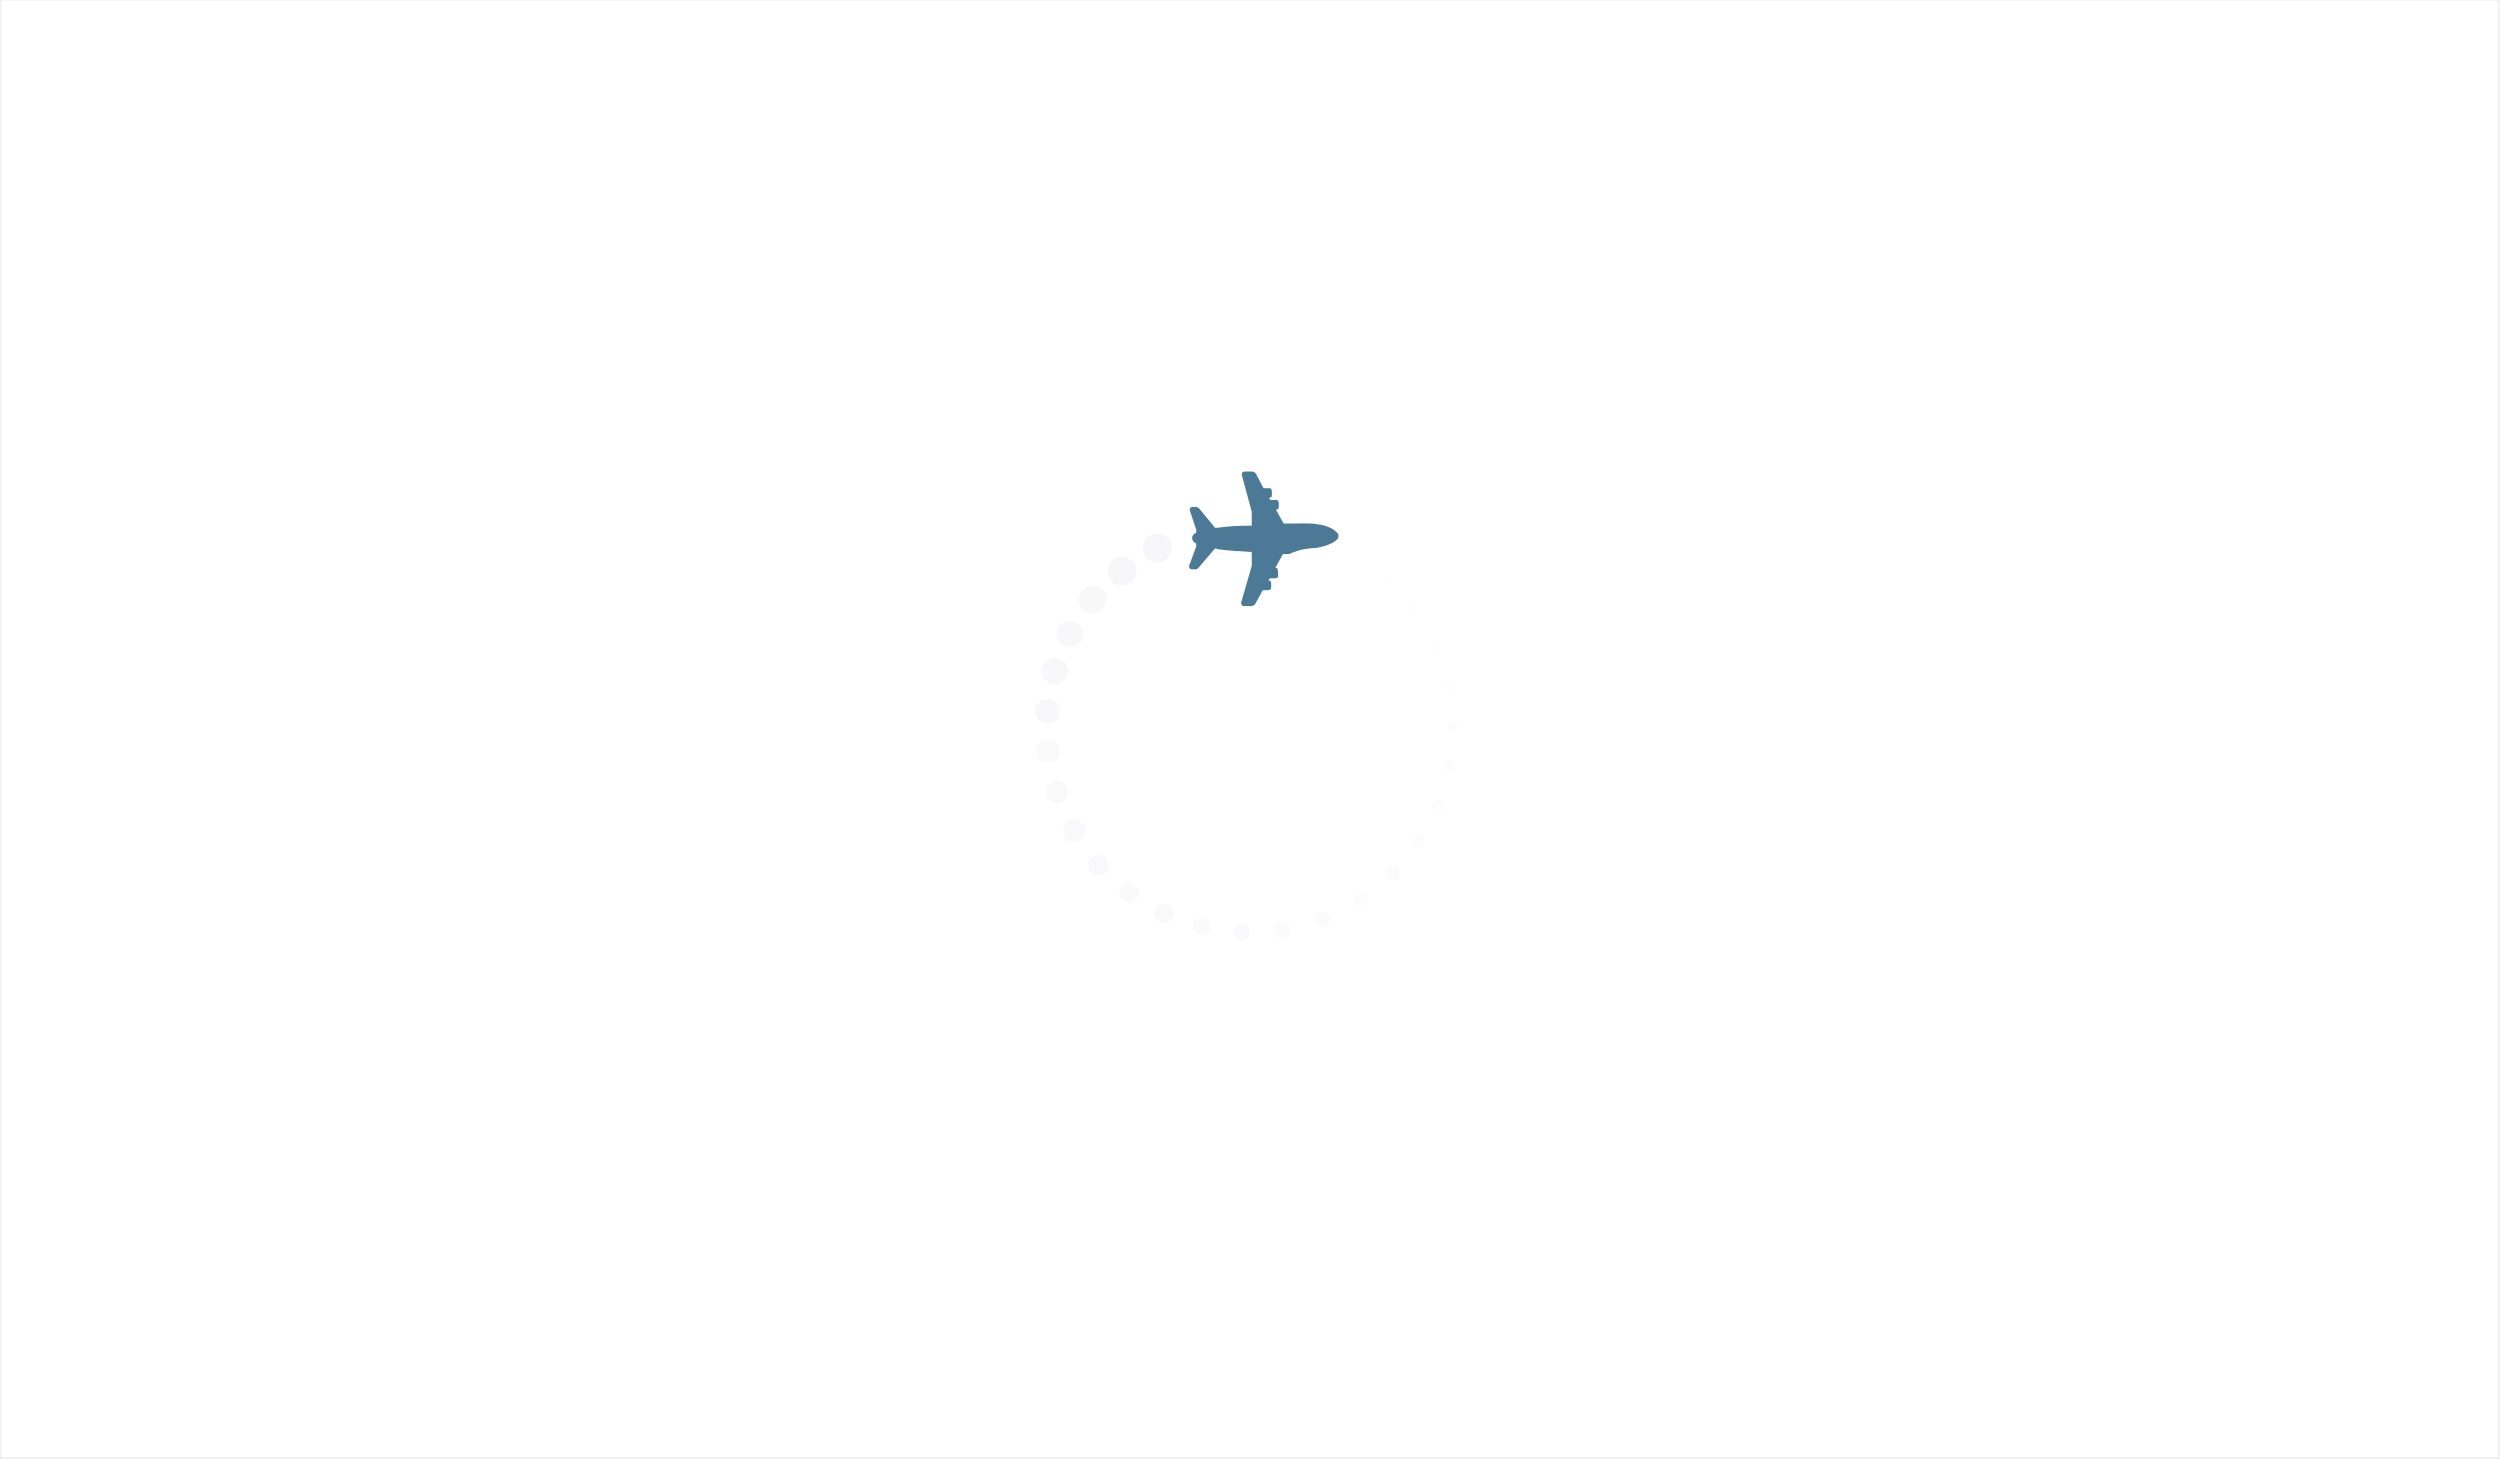
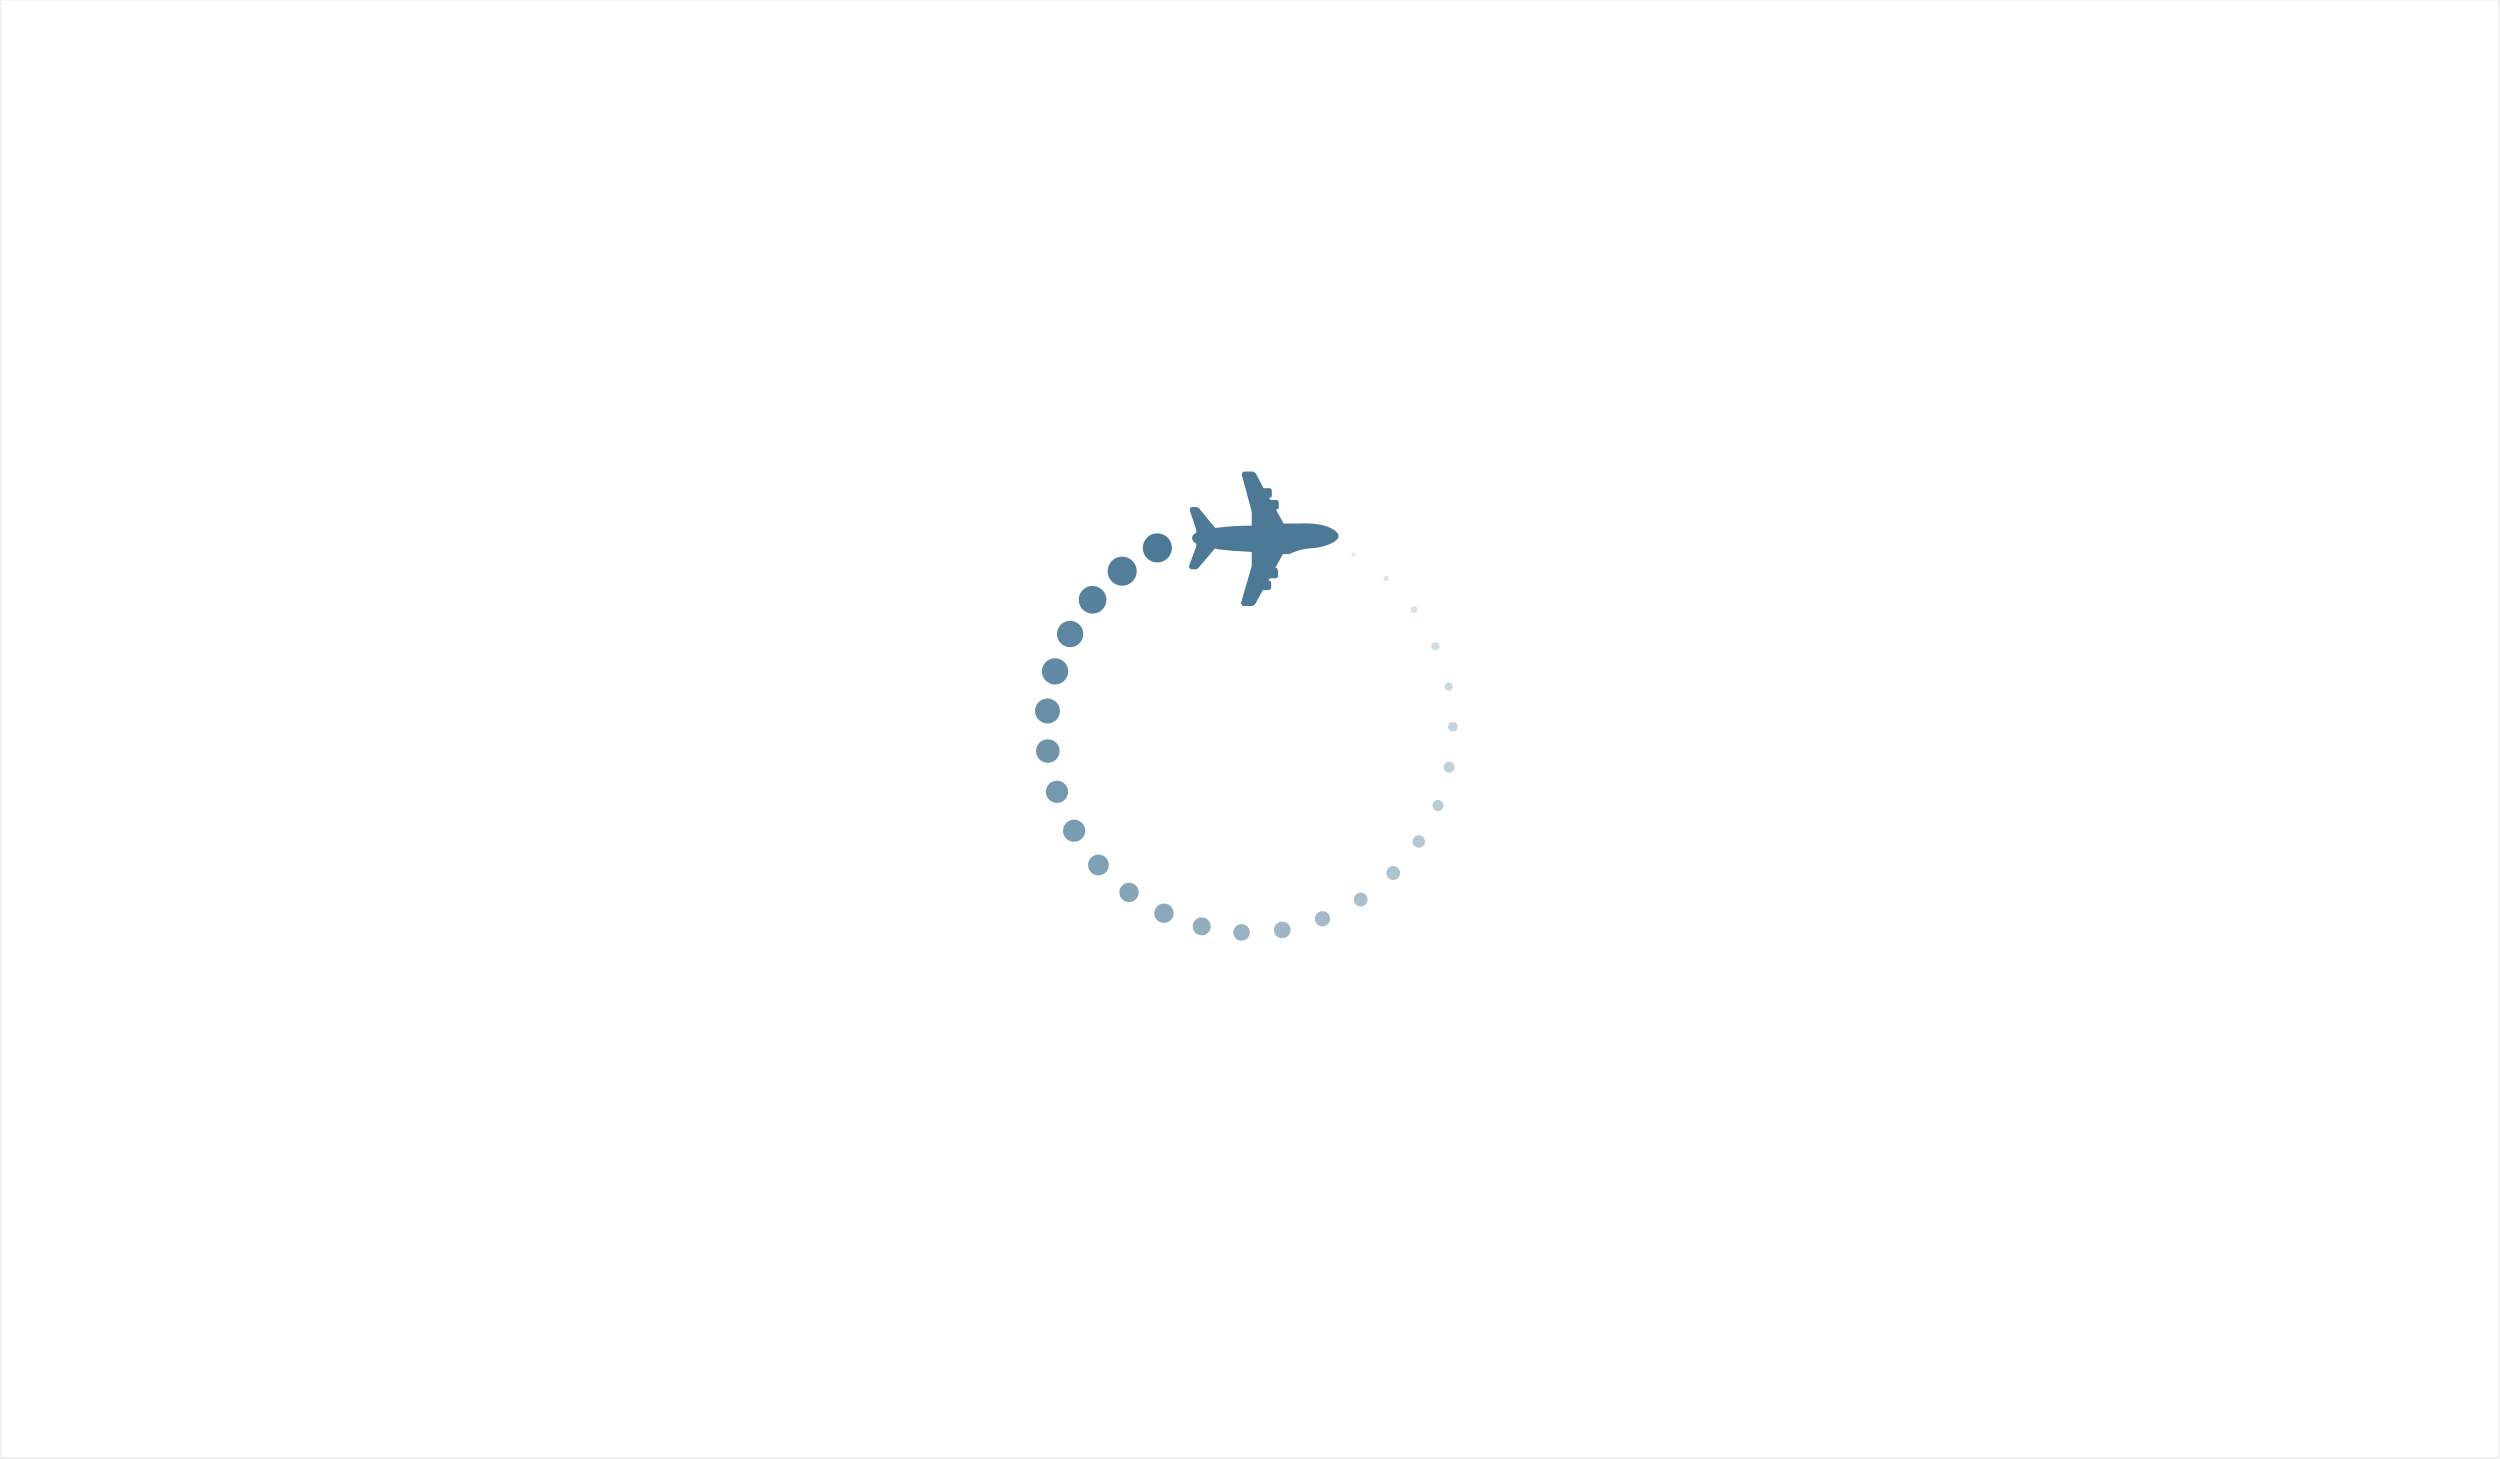
<svg xmlns="http://www.w3.org/2000/svg" version="1.1" xmlnsXlink="http://www.w3.org/1999/xlink" xmlnsA="http://ns.adobe.com/AdobeSVGViewerExtensions/3.0/" x="0px" y="0px" width="360px" height="210px" viewBox="0 0 360.3 210.3" style="enable-background:new 0 0 360.3 210.3;" xml:space="preserve">
  <style type="text/css">
	.st0{opacity:0.968;}
	.st1{opacity:0.935;}
	.st2{opacity:0.903;}
	.st3{opacity:0.871;}
	.st4{opacity:0.839;}
	.st5{opacity:0.806;}
	.st6{opacity:0.774;}
	.st7{opacity:0.742;}
	.st8{opacity:0.71;}
	.st9{opacity:0.677;}
	.st10{opacity:0.645;}
	.st11{opacity:0.613;}
	.st12{opacity:0.581;}
	.st13{opacity:0.548;}
	.st14{opacity:0.516;}
	.st15{opacity:0.484;}
	.st16{opacity:0.452;}
	.st17{opacity:0.419;}
	.st18{opacity:0.387;}
	.st19{opacity:0.355;}
	.st20{opacity:0.323;}
	.st21{opacity:0.29;}
	.st22{opacity:0.258;}
	.st23{opacity:0.226;}
	.st24{opacity:0.194;}
	.st25{opacity:0.161;}
	.st26{opacity:0.129;}
	.st27{opacity:9.677419e-02;}
	.st28{opacity:6.451613e-02;}
	.st29{opacity:3.225806e-02;}
	.st30{opacity:0;}
	.st31{clip-path:url(#SVGID_2_);}
	.st32{fill:#fff;}
	.st33{clip-path:url(#SVGID_4_);}
  ellipse{
-     fill: #f7f7f9;
+     fill: #4c7a96;
    
  }
  .st31{
        fill: #4c7a96;
  }
  
</style>
  <rect x="0.1" y="0.1" class="st32" width="360" height="210" />
  <g>
    <animateTransform attributeName="transform" attributeType="XML" type="rotate" from="0 180 105" to="360 180 105" dur="2s" repeatCount="indefinite" />
    <g>
      <ellipse transform="matrix(0.8907 -0.4546 0.4546 0.8907 -17.6931 84.4725)" cx="166.8" cy="79" rx="2.1" ry="2.1" />
      <ellipse transform="matrix(0.7774 -0.629 0.629 0.7774 -15.8181 120.0209)" class="st0" cx="161.7" cy="82.4" rx="2.1" ry="2.1" />
      <ellipse transform="matrix(0.6335 -0.7737 0.7737 0.6335 -9.2559 153.5523)" class="st1" cx="157.5" cy="86.5" rx="2" ry="2" />
      <ellipse transform="matrix(0.4672 -0.8842 0.8842 0.4672 1.352 185.0684)" class="st2" cx="154.2" cy="91.4" rx="1.9" ry="1.9" />
      <ellipse transform="matrix(0.2848 -0.9586 0.9586 0.2848 15.957 214.9548)" class="st3" cx="152" cy="96.8" rx="1.9" ry="1.9" />
      <ellipse transform="matrix(9.102923e-02 -0.9958 0.9958 9.102923e-02 35.1398 243.4684)" class="st4" cx="150.9" cy="102.5" rx="1.8" ry="1.8" />
      <ellipse transform="matrix(0.994 -0.1096 0.1096 0.994 -10.9666 17.2048)" class="st5" cx="151" cy="108.3" rx="1.7" ry="1.7" />
      <ellipse transform="matrix(0.9507 -0.3103 0.3103 0.9507 -27.9125 52.8722)" class="st6" cx="152.3" cy="114.2" rx="1.6" ry="1.6" />
      <ellipse transform="matrix(0.8657 -0.5005 0.5005 0.8657 -39.1882 93.5601)" class="st7" cx="154.8" cy="119.8" rx="1.6" ry="1.6" />
      <ellipse transform="matrix(0.744 -0.6682 0.6682 0.744 -42.8037 137.7359)" class="st8" cx="158.3" cy="124.7" rx="1.5" ry="1.5" />
      <ellipse transform="matrix(0.5937 -0.8047 0.8047 0.5937 -37.453 183.2092)" class="st9" cx="162.7" cy="128.7" rx="1.4" ry="1.4" />
      <ellipse transform="matrix(0.4229 -0.9062 0.9062 0.4229 -22.5277 227.9658)" class="st10" cx="167.7" cy="131.7" rx="1.4" ry="1.4" />
      <ellipse transform="matrix(0.2373 -0.9714 0.9714 0.2373 2.3118 270.1302)" class="st11" cx="173.2" cy="133.6" rx="1.3" ry="1.3" />
      <ellipse transform="matrix(4.129524e-02 -0.9991 0.9991 4.129524e-02 37.2594 307.6461)" class="st12" cx="178.9" cy="134.4" rx="1.2" ry="1.2" />
      <ellipse transform="matrix(0.9871 -0.1601 0.1601 0.9871 -19.081 31.3222)" class="st13" cx="184.8" cy="134.1" rx="1.2" ry="1.2" />
      <ellipse transform="matrix(0.9332 -0.3593 0.3593 0.9332 -34.871 77.3299)" class="st14" cx="190.6" cy="132.5" rx="1.1" ry="1.1" />
      <ellipse transform="matrix(0.8384 -0.545 0.545 0.8384 -38.9856 127.8461)" class="st15" cx="196.1" cy="129.7" rx="1" ry="1" />
      <ellipse transform="matrix(0.7087 -0.7055 0.7055 0.7087 -30.3264 178.3315)" class="st16" cx="200.8" cy="125.9" rx="1" ry="1" />
      <ellipse transform="matrix(0.5527 -0.8334 0.8334 0.5527 -9.6366 224.7354)" class="st17" cx="204.5" cy="121.3" rx="0.9" ry="0.9" />
      <ellipse transform="matrix(0.3777 -0.9259 0.9259 0.3777 21.3755 264.2137)" class="st18" cx="207.3" cy="116.2" rx="0.8" ry="0.8" />
      <ellipse transform="matrix(0.1891 -0.982 0.982 0.1891 60.7486 294.8562)" class="st19" cx="208.9" cy="110.6" rx="0.8" ry="0.8" />
      <ellipse transform="matrix(1 -8.791751e-03 8.791751e-03 1 -0.9137 1.8453)" class="st20" cx="209.4" cy="104.8" rx="0.7" ry="0.7" />
      <ellipse transform="matrix(0.9776 -0.2105 0.2105 0.9776 -16.1562 46.1666)" class="st21" cx="208.8" cy="99" rx="0.6" ry="0.6" />
      <ellipse transform="matrix(0.9132 -0.4075 0.4075 0.9132 -20.0251 92.3903)" class="st22" cx="206.9" cy="93.2" rx="0.6" ry="0.6" />
      <ellipse transform="matrix(0.8089 -0.5879 0.5879 0.8089 -12.7168 136.6051)" class="st23" cx="203.8" cy="87.9" rx="0.5" ry="0.5" />
      <ellipse transform="matrix(0.6719 -0.7407 0.7407 0.6719 3.7804 175.3735)" class="st24" cx="199.8" cy="83.4" rx="0.4" ry="0.4" />
      <ellipse transform="matrix(0.5105 -0.8599 0.8599 0.5105 26.7707 206.905)" class="st25" cx="195.1" cy="79.9" rx="0.3" ry="0.3" />
      <ellipse transform="matrix(0.3317 -0.9434 0.9434 0.3317 53.7849 230.8876)" class="st26" cx="189.8" cy="77.5" rx="0.3" ry="0.3" />
      <ellipse transform="matrix(0.1403 -0.9901 0.9901 0.1403 83.0076 247.8171)" class="st27" cx="184.2" cy="76.1" rx="0.2" ry="0.2" />
      <ellipse transform="matrix(0.9983 -5.913283e-02 5.913283e-02 0.9983 -4.1742 10.6807)" class="st28" cx="178.4" cy="75.9" rx="0.1" ry="0.1" />
      <ellipse transform="matrix(0.9654 -0.2606 0.2606 0.9654 -14.0591 47.6125)" class="st29" cx="172.5" cy="76.8" rx="0.1" ry="0.1" />
      <ellipse transform="matrix(0.8907 -0.4546 0.4546 0.8907 -17.6931 84.4725)" class="st30" cx="166.8" cy="79" rx="0" ry="0" />
    </g>
    <g>
      <g>
        <defs>
          <rect id="SVGID_1_" x="170.9" y="68" transform="matrix(0.7107 -0.7035 0.7035 0.7107 -2.1768 149.0406)" width="18.5" height="18.4" />
        </defs>
        <path class="st31" d="M189.7,79c1.3-0.2,2.3-0.6,2.9-1.1c0.2-0.2,0.3-0.3,0.3-0.5c0,0,0-0.1,0-0.1c0-0.1,0-0.1,0-0.1     c0-0.2-0.1-0.3-0.3-0.5c-0.5-0.5-1.6-1-2.8-1.1c-1-0.2-2.2-0.1-3.9-0.1c-0.3,0-0.6,0-0.9,0l-1.1-2l0,0c0.1,0,0.3-0.1,0.3-0.1     c0.1-0.1,0.1-0.2,0.1-0.3l0-0.6c0-0.1-0.1-0.3-0.1-0.3c-0.1-0.1-0.2-0.1-0.3-0.1l-0.8,0l-0.2-0.3c0.1,0,0.2-0.1,0.3-0.1     c0.1-0.1,0.1-0.2,0.1-0.3l0-0.6c0-0.1-0.1-0.3-0.1-0.3c-0.1-0.1-0.2-0.1-0.3-0.1l-0.8,0l-1.1-2.1c0,0-0.1-0.1-0.1-0.1     c-0.1-0.1-0.3-0.2-0.4-0.2l-1.1,0c-0.1,0-0.2,0-0.3,0.1c-0.1,0.1-0.2,0.3-0.1,0.5l1.4,5.2c0,0,0,0.1,0,0.1l0,1.9     c-1.8,0-3.5,0.1-4.9,0.3c-0.1,0-0.3,0-0.4,0l-2.3-2.8c0,0,0,0,0,0c-0.1-0.1-0.3-0.2-0.4-0.2l-0.5,0c-0.1,0-0.2,0-0.3,0.1     c-0.1,0.1-0.2,0.3-0.1,0.5l0.9,2.7c0,0,0,0.1,0,0.1l0,0.3c-0.2,0.1-0.3,0.2-0.4,0.3c-0.1,0.1-0.2,0.3-0.2,0.5l0,0l0,0     c0,0.2,0.1,0.3,0.2,0.5c0.1,0.1,0.2,0.2,0.4,0.3l0,0.3c0,0,0,0.1,0,0.1l-1,2.7c-0.1,0.2,0,0.4,0.1,0.5l0,0     c0.1,0.1,0.2,0.1,0.3,0.1l0.5,0c0.2,0,0.3-0.1,0.4-0.2c0,0,0,0,0,0l2.4-2.8c0.1,0,0.2,0,0.4,0.1c1.4,0.2,3.1,0.3,4.9,0.4l0,1.9     c0,0,0,0.1,0,0.1l-1.5,5.2c-0.1,0.2,0,0.3,0.1,0.5c0.1,0.1,0.2,0.1,0.3,0.1l1.1,0c0.1,0,0.3-0.1,0.4-0.2c0,0,0.1-0.1,0.1-0.1     l1.1-2l0.8,0c0.1,0,0.3-0.1,0.3-0.1c0.1-0.1,0.1-0.2,0.1-0.3l0-0.6c0-0.1-0.1-0.3-0.1-0.3c-0.1-0.1-0.2-0.1-0.3-0.1l0.2-0.3     l0.8,0c0.1,0,0.3-0.1,0.3-0.1c0.1-0.1,0.1-0.2,0.1-0.3l0-0.6c0-0.1-0.1-0.3-0.1-0.4c-0.1-0.1-0.2-0.1-0.3-0.1l0,0l1.1-2     c0.3,0,0.6,0,0.9,0C187.5,79.1,188.7,79.1,189.7,79L189.7,79z M189.7,79" />
      </g>
    </g>
  </g>
</svg>
